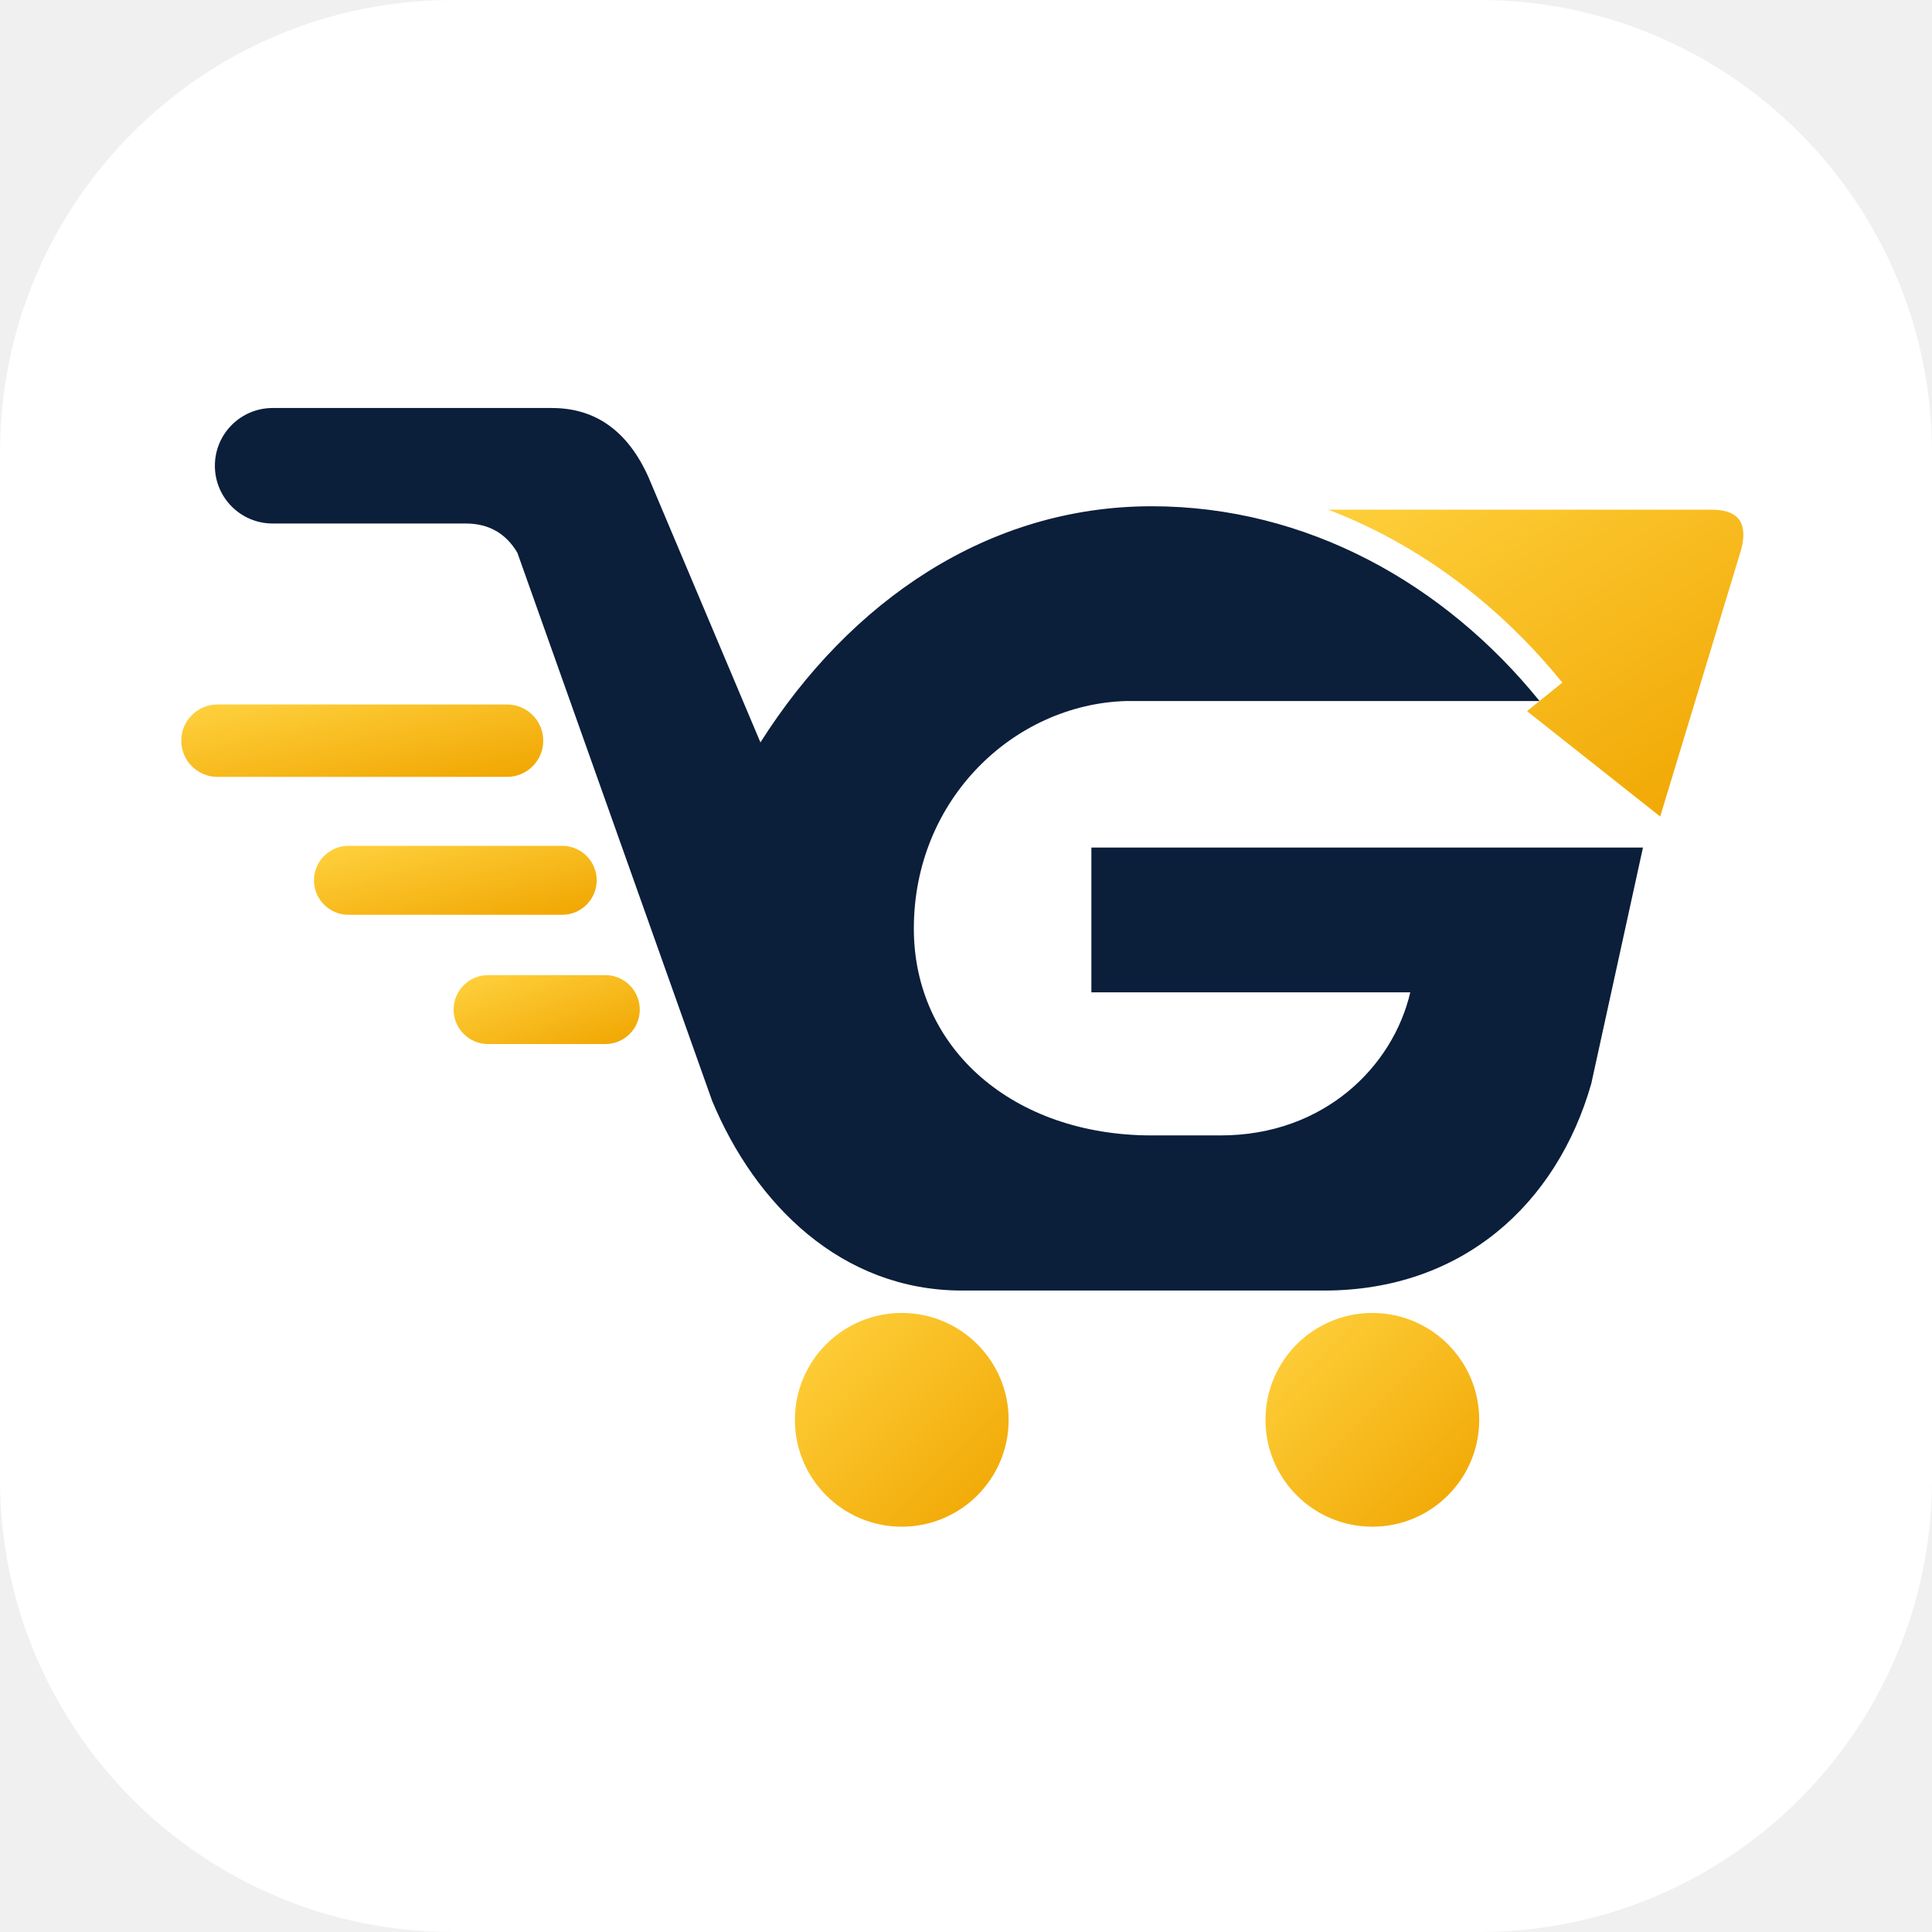
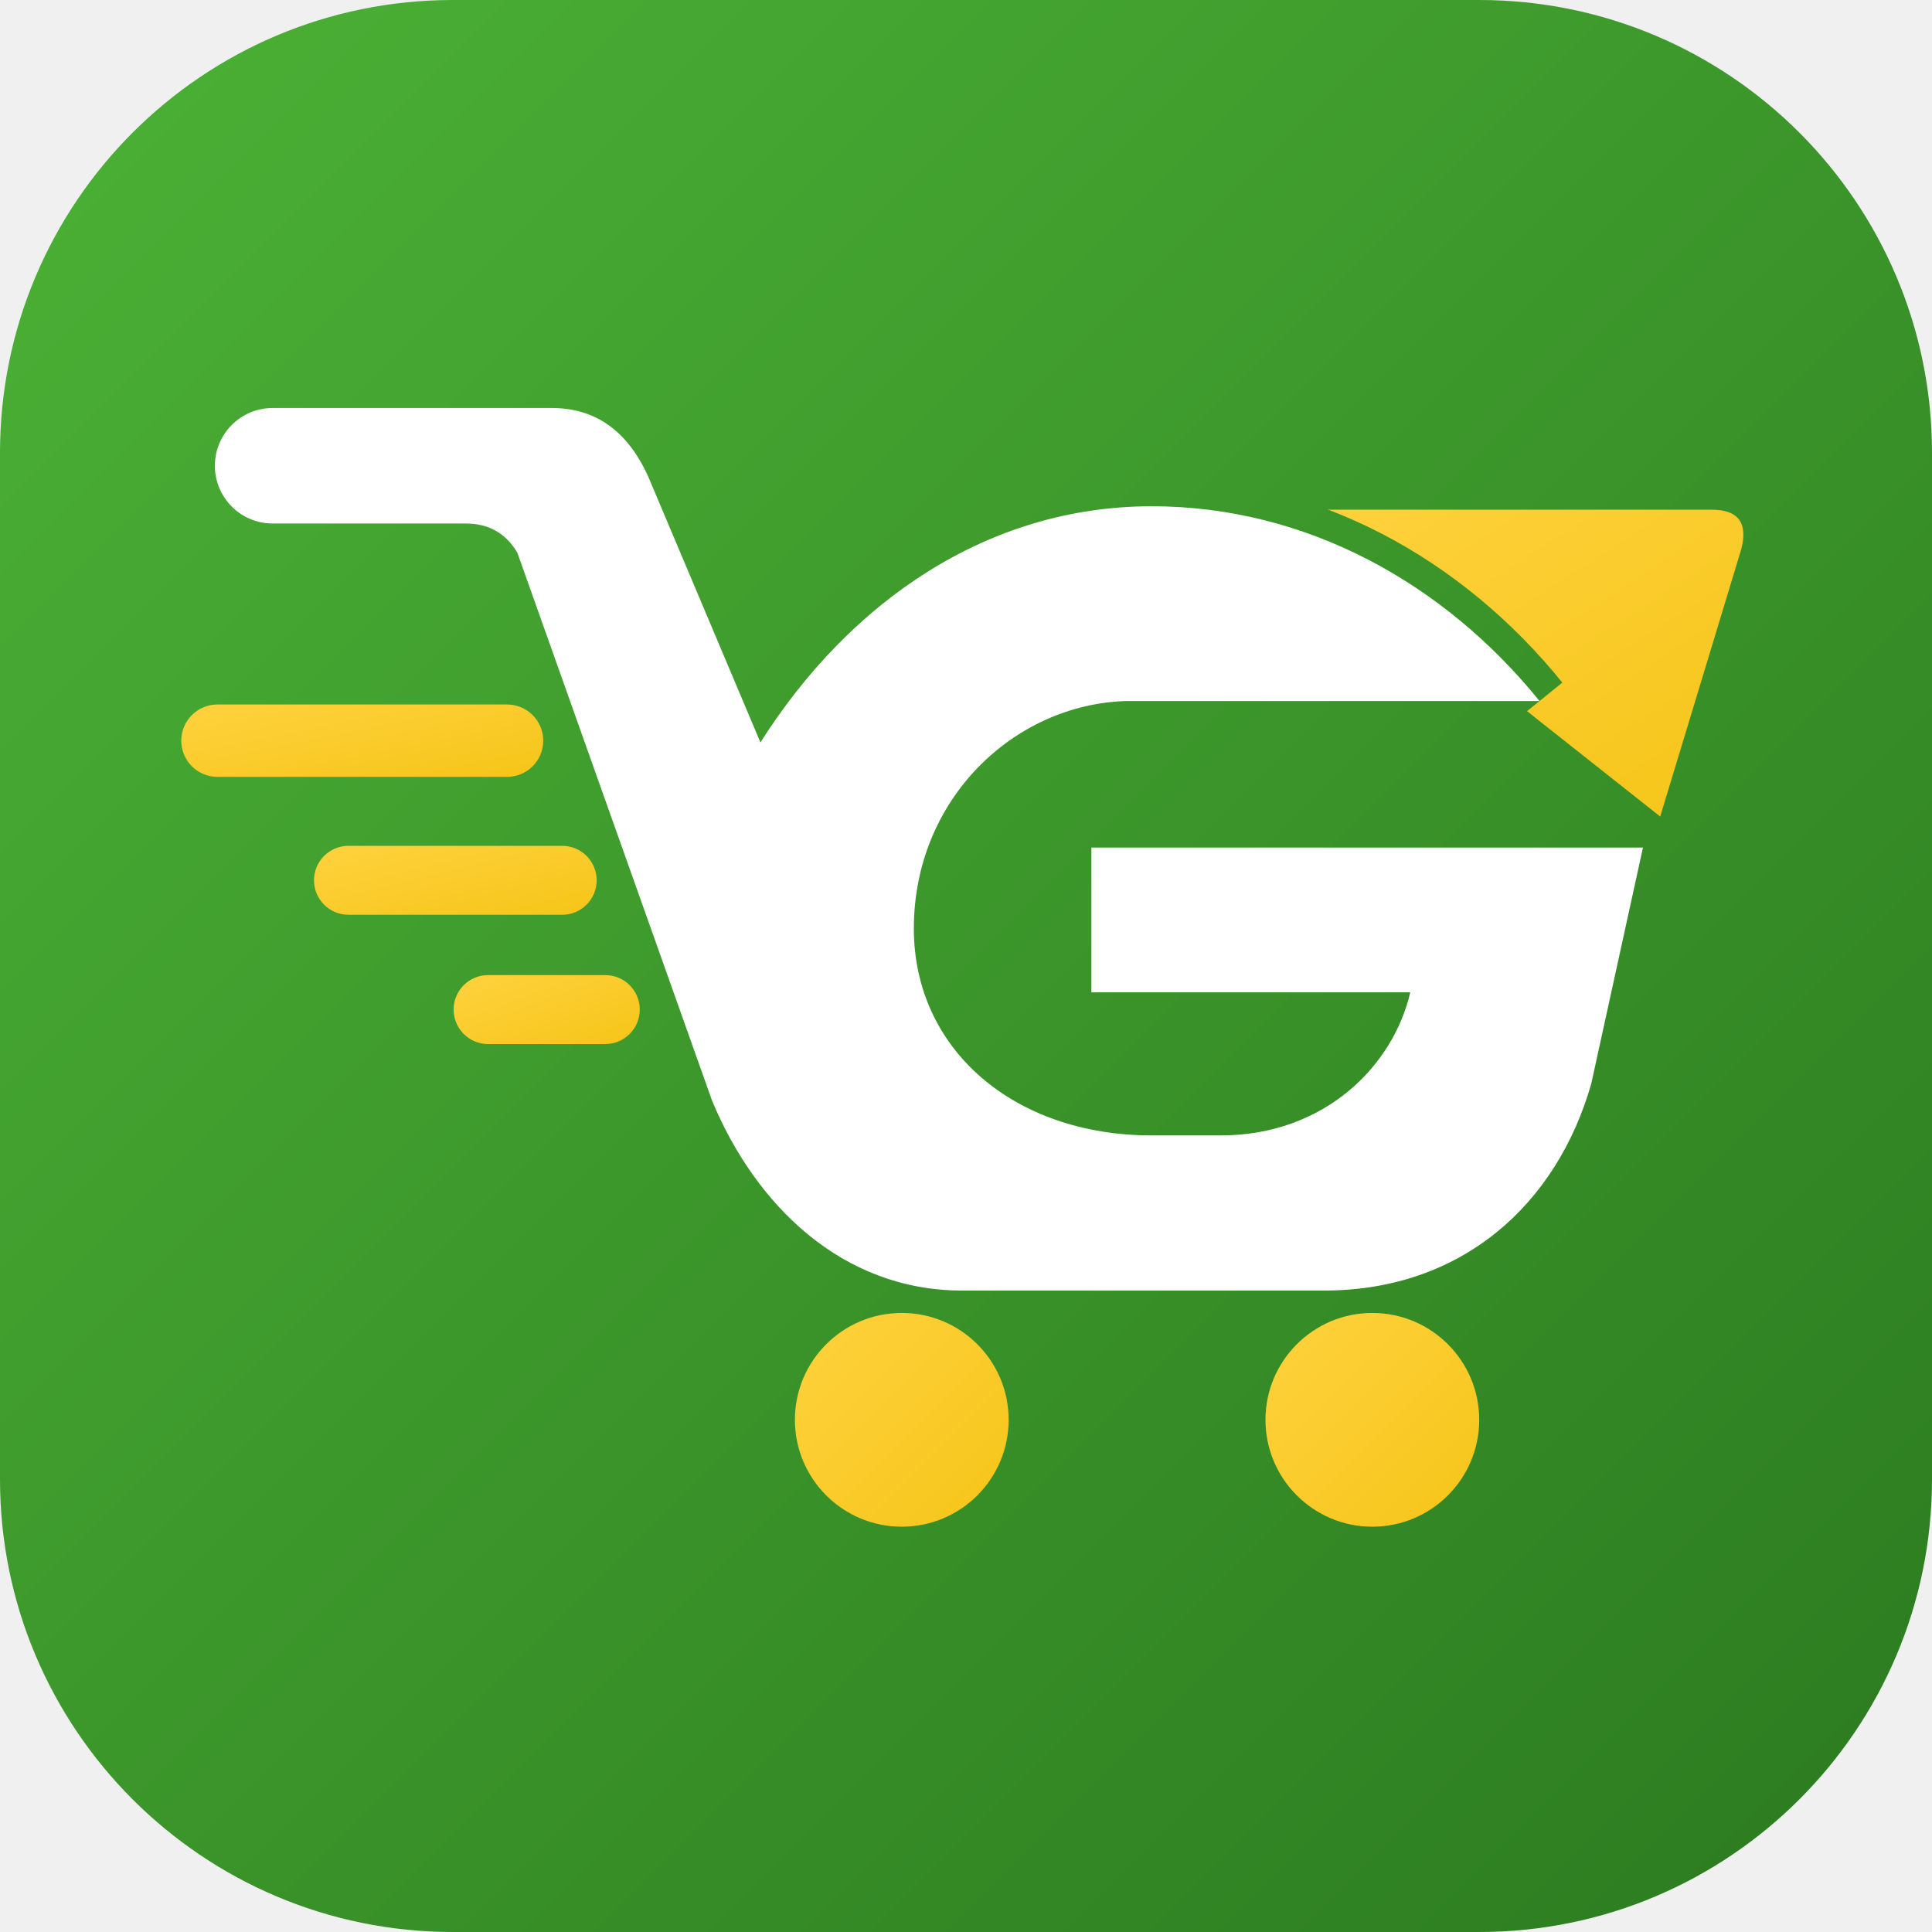
<svg xmlns="http://www.w3.org/2000/svg" viewBox="0 0 64 64">
-   <rect width="64" height="64" rx="15" fill="#fff" />
+   <defs>
+     <linearGradient id="gmk-g" x1="0" y1="0" x2="1" y2="1">
+       <stop offset="0" stop-color="#4cb236" />
+       <stop offset="1" stop-color="#2b7a1f" />
+     </linearGradient>
+     <linearGradient id="gmk-yl" x1="0" y1="0" x2="1" y2="1">
+       <stop offset="0" stop-color="#ffd23f" />
+       <stop offset="1" stop-color="#f5c518" />
+     </linearGradient>
+   </defs>
+   <rect width="64" height="64" rx="15" fill="url(#gmk-g)" />
  <g transform="translate(-2.96 -3.5) scale(.0571)">
-     <defs>
-       <linearGradient id="gmk-yl" x1="0" y1="0" x2="1" y2="1">
-         <stop offset="0" stop-color="#ffd23f" />
-         <stop offset="1" stop-color="#f0a500" />
-       </linearGradient>
-     </defs>
-     <path d="M790 357H1045Q1068 357 1062 380L1015 535Z" fill="url(#gmk-yl)" />
-     <path d="M495 495C545 410 625 355 720 355C810 355 890 400 945 468" fill="none" stroke="#fff" stroke-width="34" />
-     <path fill="#0b1e3a" d="M210 298H372Q410 298 428 338L493 492C545 410 625 355 720 355C810 355 890 400 945 468H705C640 470 582 525 582 600C582 670 640 720 720 720H760C820 720 860 680 870 637H685V553H1005L975 690C955 760 900 810 820 810H610C540 810 490 760 465 700L352 382Q342 365 322 365H210A33.5 33.5 0 0 1 210 298Z" />
+     <mask id="gmk-cut" maskUnits="userSpaceOnUse" x="0" y="0" width="1254" height="1254">
+       <rect width="1254" height="1254" fill="#fff" />
+       <path d="M495 495C545 410 625 355 720 355C810 355 890 400 945 468" fill="none" stroke="#000" stroke-width="34" />
+     </mask>
+     <path d="M790 357H1045Q1068 357 1062 380L1015 535Z" fill="url(#gmk-yl)" mask="url(#gmk-cut)" />
+     <path fill="#fff" d="M210 298H372Q410 298 428 338L493 492C545 410 625 355 720 355C810 355 890 400 945 468H705C640 470 582 525 582 600C582 670 640 720 720 720H760C820 720 860 680 870 637H685V553H1005L975 690C955 760 900 810 820 810H610C540 810 490 760 465 700L352 382Q342 365 322 365H210A33.5 33.5 0 0 1 210 298Z" />
    <g fill="url(#gmk-yl)">
      <rect x="157" y="470" width="210" height="42" rx="21" />
      <rect x="234" y="552" width="164" height="40" rx="20" />
      <rect x="315" y="627" width="108" height="40" rx="20" />
      <circle cx="575" cy="885" r="62" />
      <circle cx="848" cy="885" r="62" />
    </g>
  </g>
</svg>
